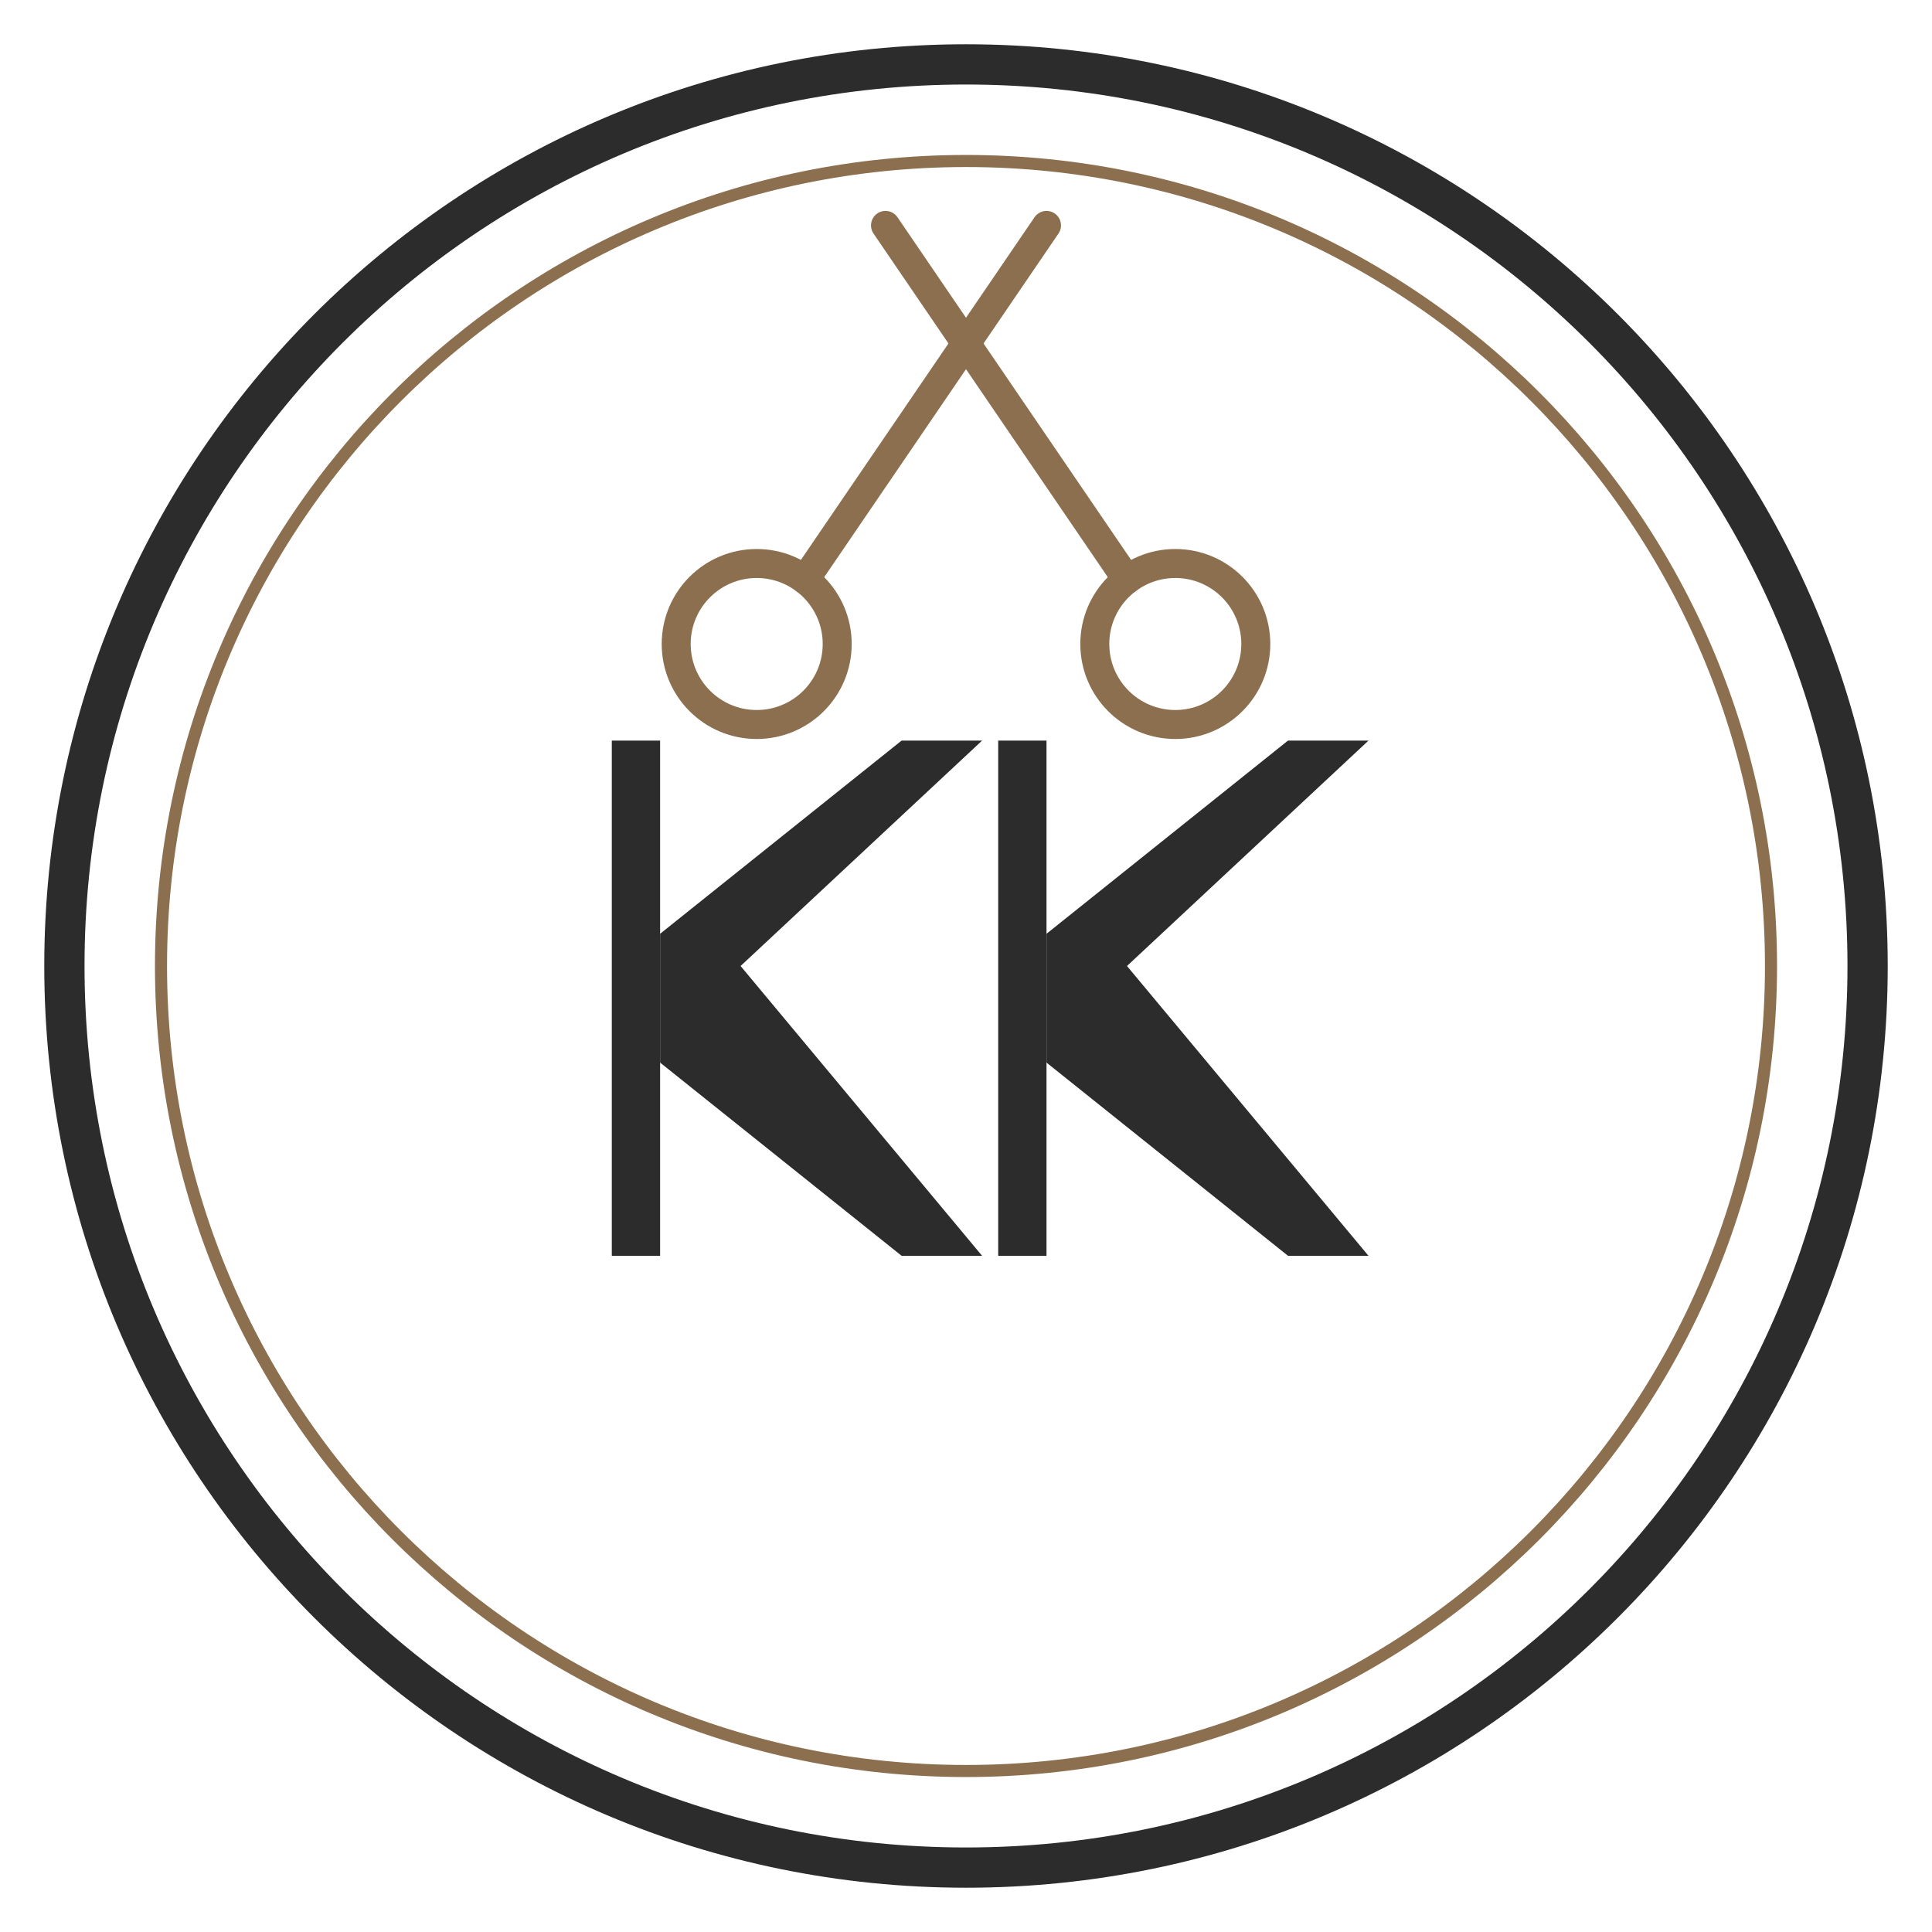
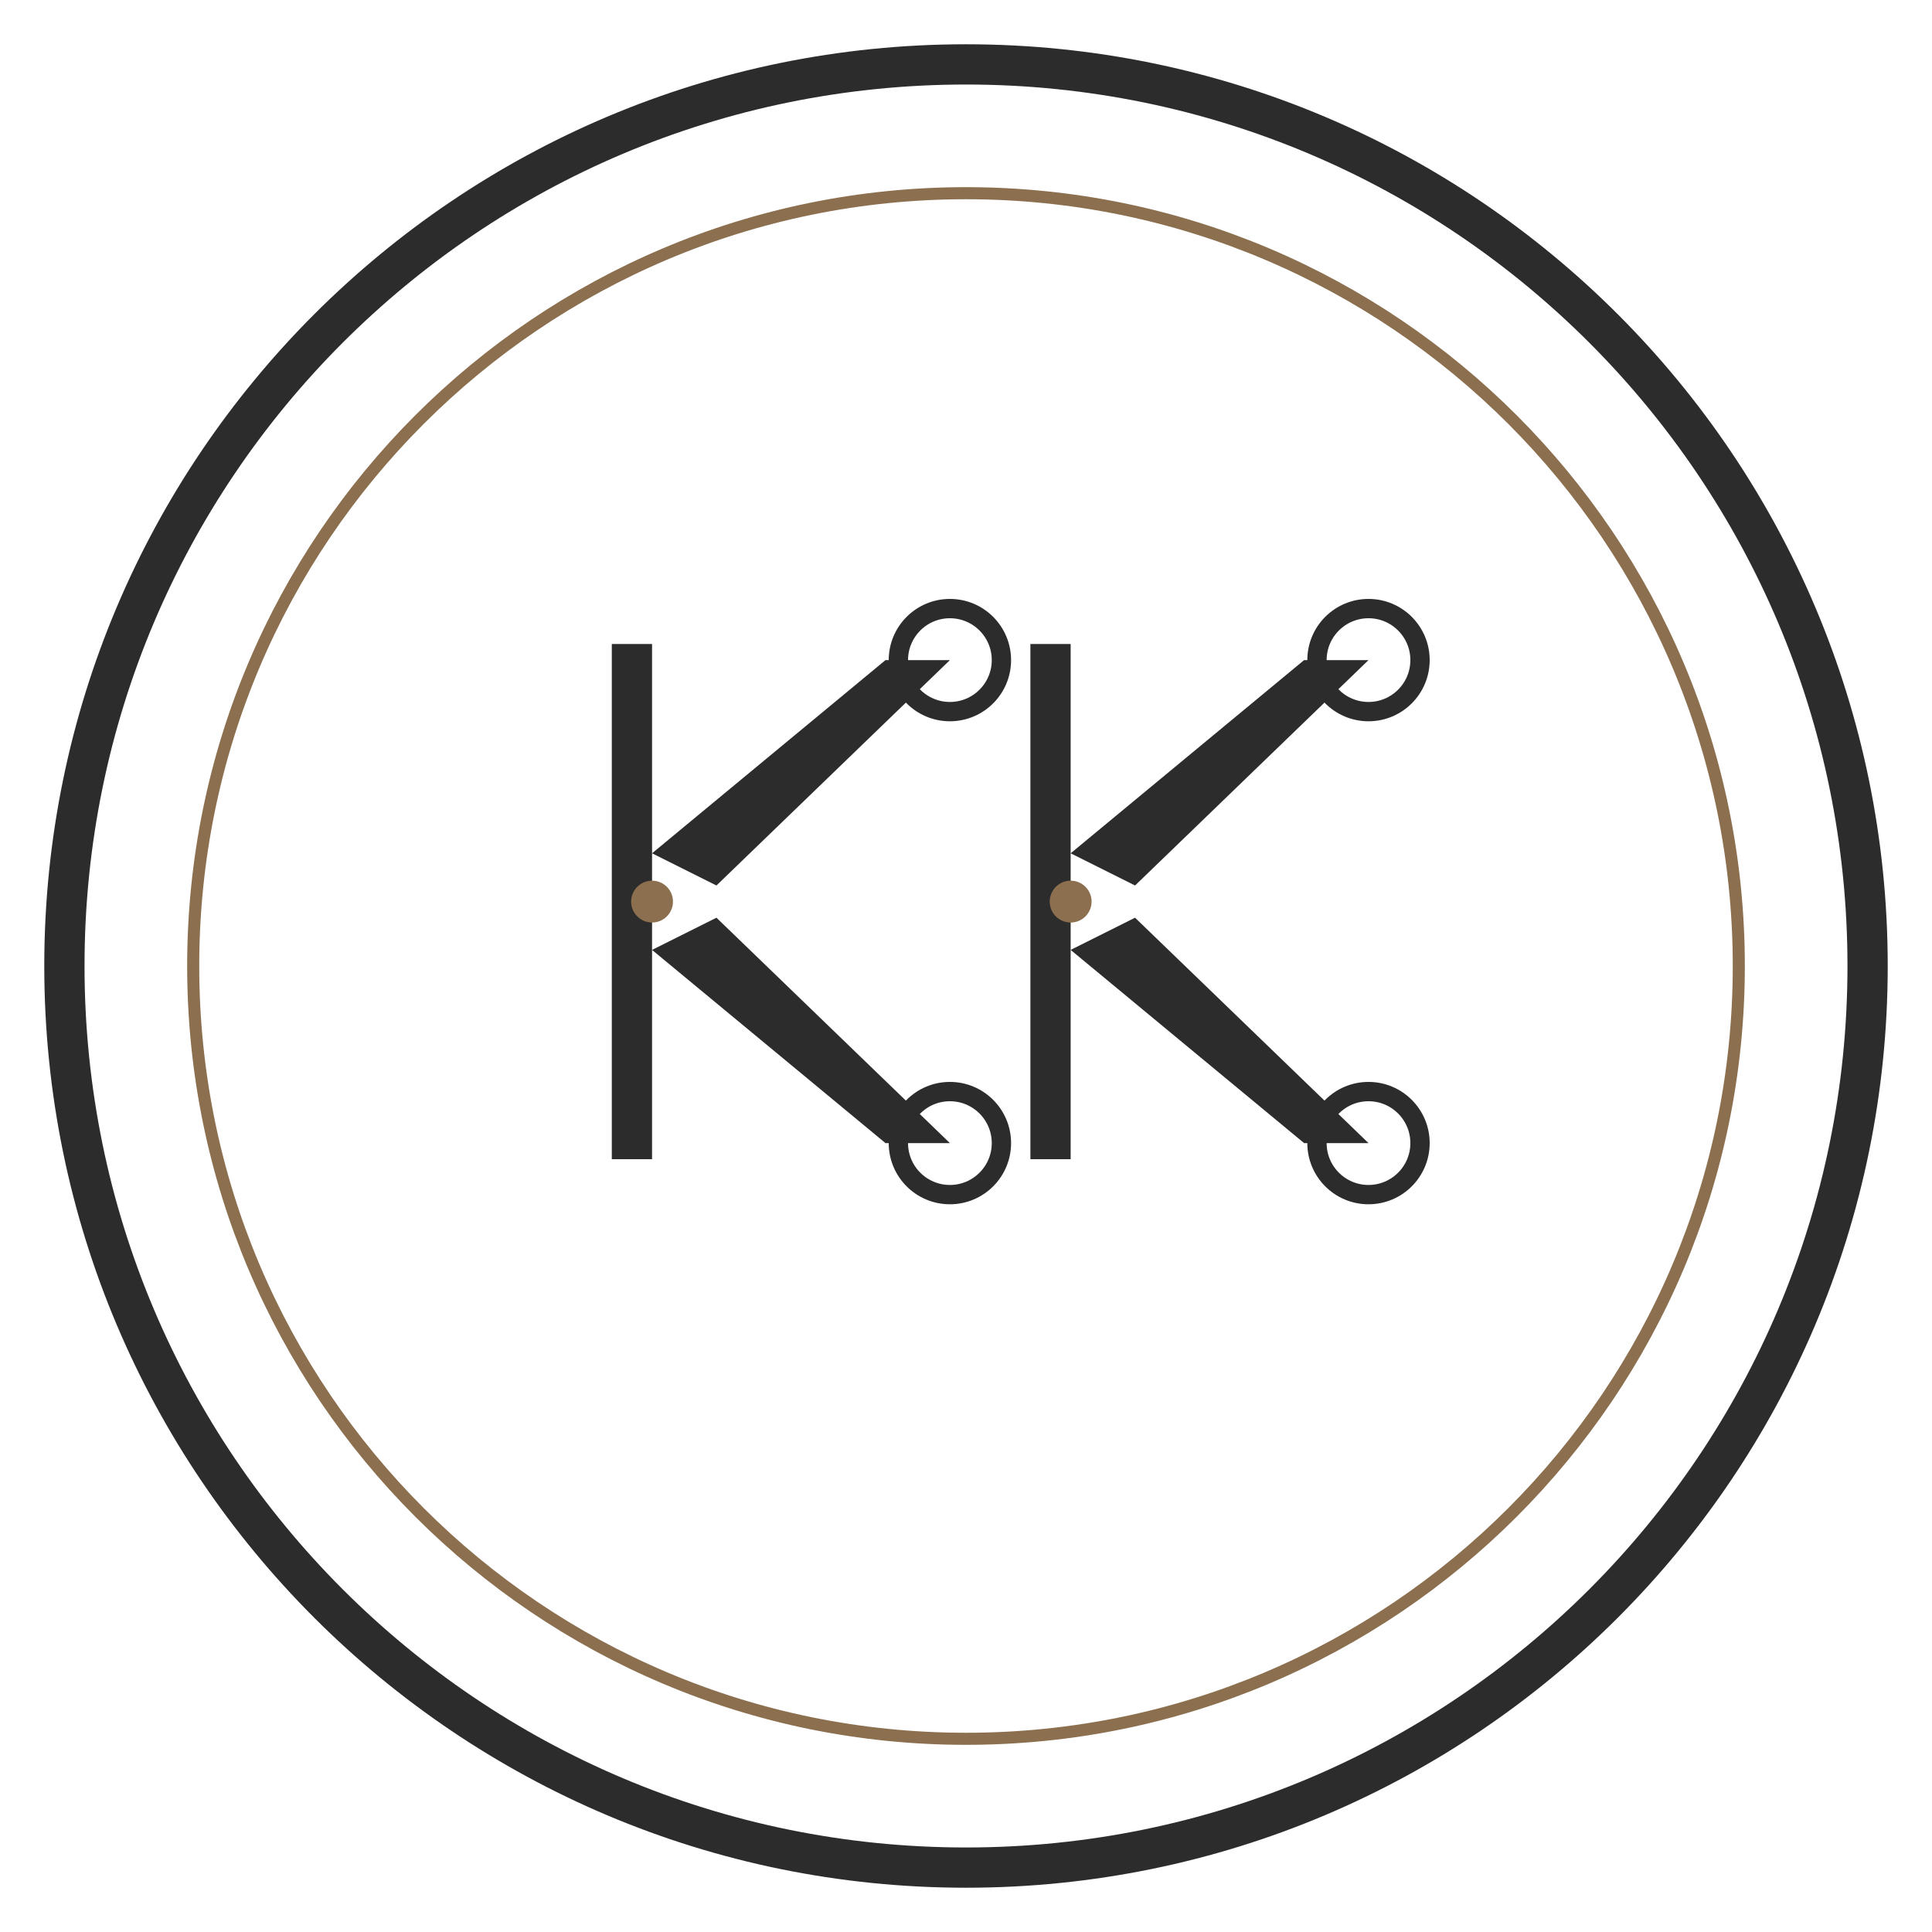
<svg xmlns="http://www.w3.org/2000/svg" viewBox="0 0 120 120" fill="none">
  <circle cx="60" cy="60" r="56" stroke="#2C2C2C" stroke-width="2.5" fill="none" />
-   <circle cx="60" cy="60" r="50" stroke="#8B6F4E" stroke-width="0.75" fill="none" />
-   <g transform="translate(60, 24)" stroke="#8B6F4E" stroke-width="1.8" fill="none" stroke-linecap="round">
-     <line x1="-10" y1="12" x2="5" y2="-10" />
-     <circle cx="-13" cy="16" r="5" />
-     <line x1="10" y1="12" x2="-5" y2="-10" />
-     <circle cx="13" cy="16" r="5" />
-   </g>
-   <g transform="translate(60, 62)" fill="#2C2C2C">
+   <circle cx="60" cy="60" r="48" stroke="#8B6F4E" stroke-width="0.75" fill="none" />
+   <g transform="translate(60, 56)">
    <g transform="translate(-22, 0)">
-       <rect x="0" y="-16" width="3" height="32" />
-       <polygon points="3,-4 18,-16 23,-16 8,-2 23,16 18,16 3,4" />
+       <rect x="0" y="-16" width="2.5" height="32" fill="#2C2C2C" />
+       <polygon points="2.5,-3 17,-15 21,-15 6.5,-1" fill="#2C2C2C" />
+       <circle cx="21" cy="-15" r="3.2" stroke="#2C2C2C" stroke-width="1.2" fill="none" />
+       <polygon points="2.5,3 17,15 21,15 6.5,1" fill="#2C2C2C" />
+       <circle cx="21" cy="15" r="3.2" stroke="#2C2C2C" stroke-width="1.2" fill="none" />
+       <circle cx="2.5" cy="0" r="1.3" fill="#8B6F4E" />
    </g>
-     <g transform="translate(2, 0)">
-       <rect x="0" y="-16" width="3" height="32" />
-       <polygon points="3,-4 18,-16 23,-16 8,-2 23,16 18,16 3,4" />
+     <g transform="translate(4, 0)">
+       <rect x="0" y="-16" width="2.5" height="32" fill="#2C2C2C" />
+       <polygon points="2.5,-3 17,-15 21,-15 6.5,-1" fill="#2C2C2C" />
+       <circle cx="21" cy="-15" r="3.2" stroke="#2C2C2C" stroke-width="1.2" fill="none" />
+       <polygon points="2.5,3 17,15 21,15 6.5,1" fill="#2C2C2C" />
+       <circle cx="21" cy="15" r="3.2" stroke="#2C2C2C" stroke-width="1.2" fill="none" />
+       <circle cx="2.5" cy="0" r="1.3" fill="#8B6F4E" />
    </g>
  </g>
</svg>
